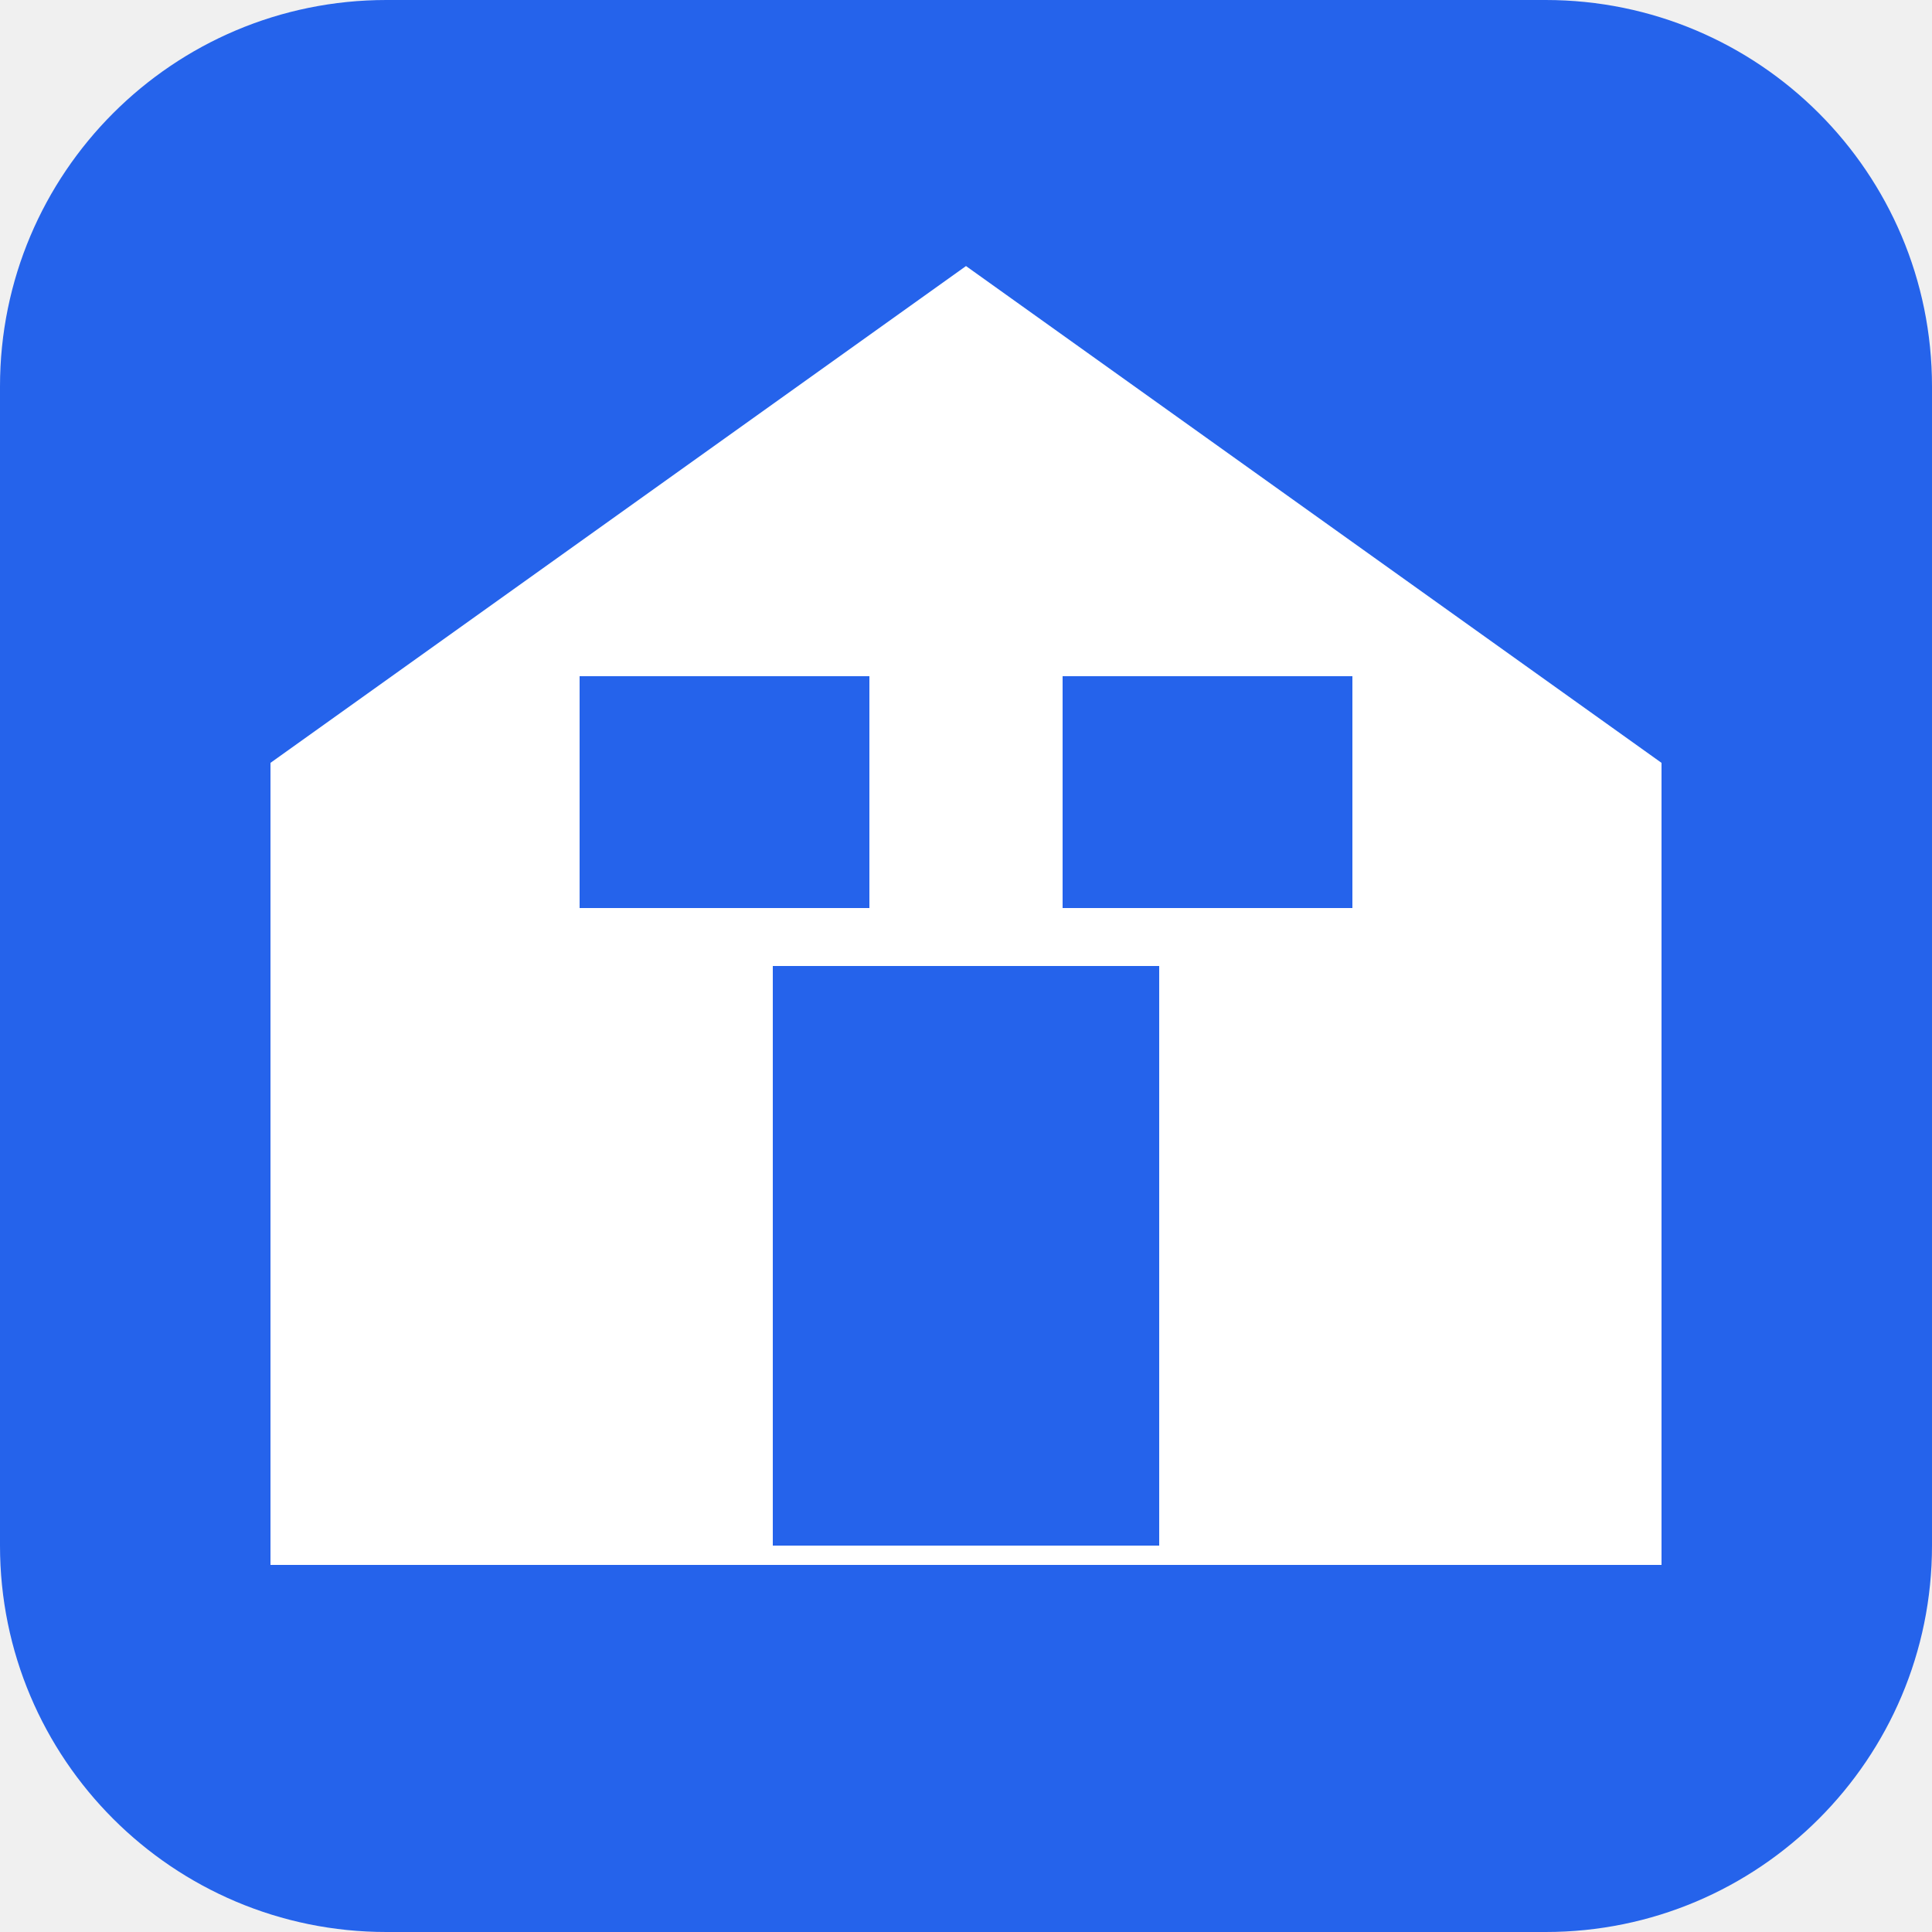
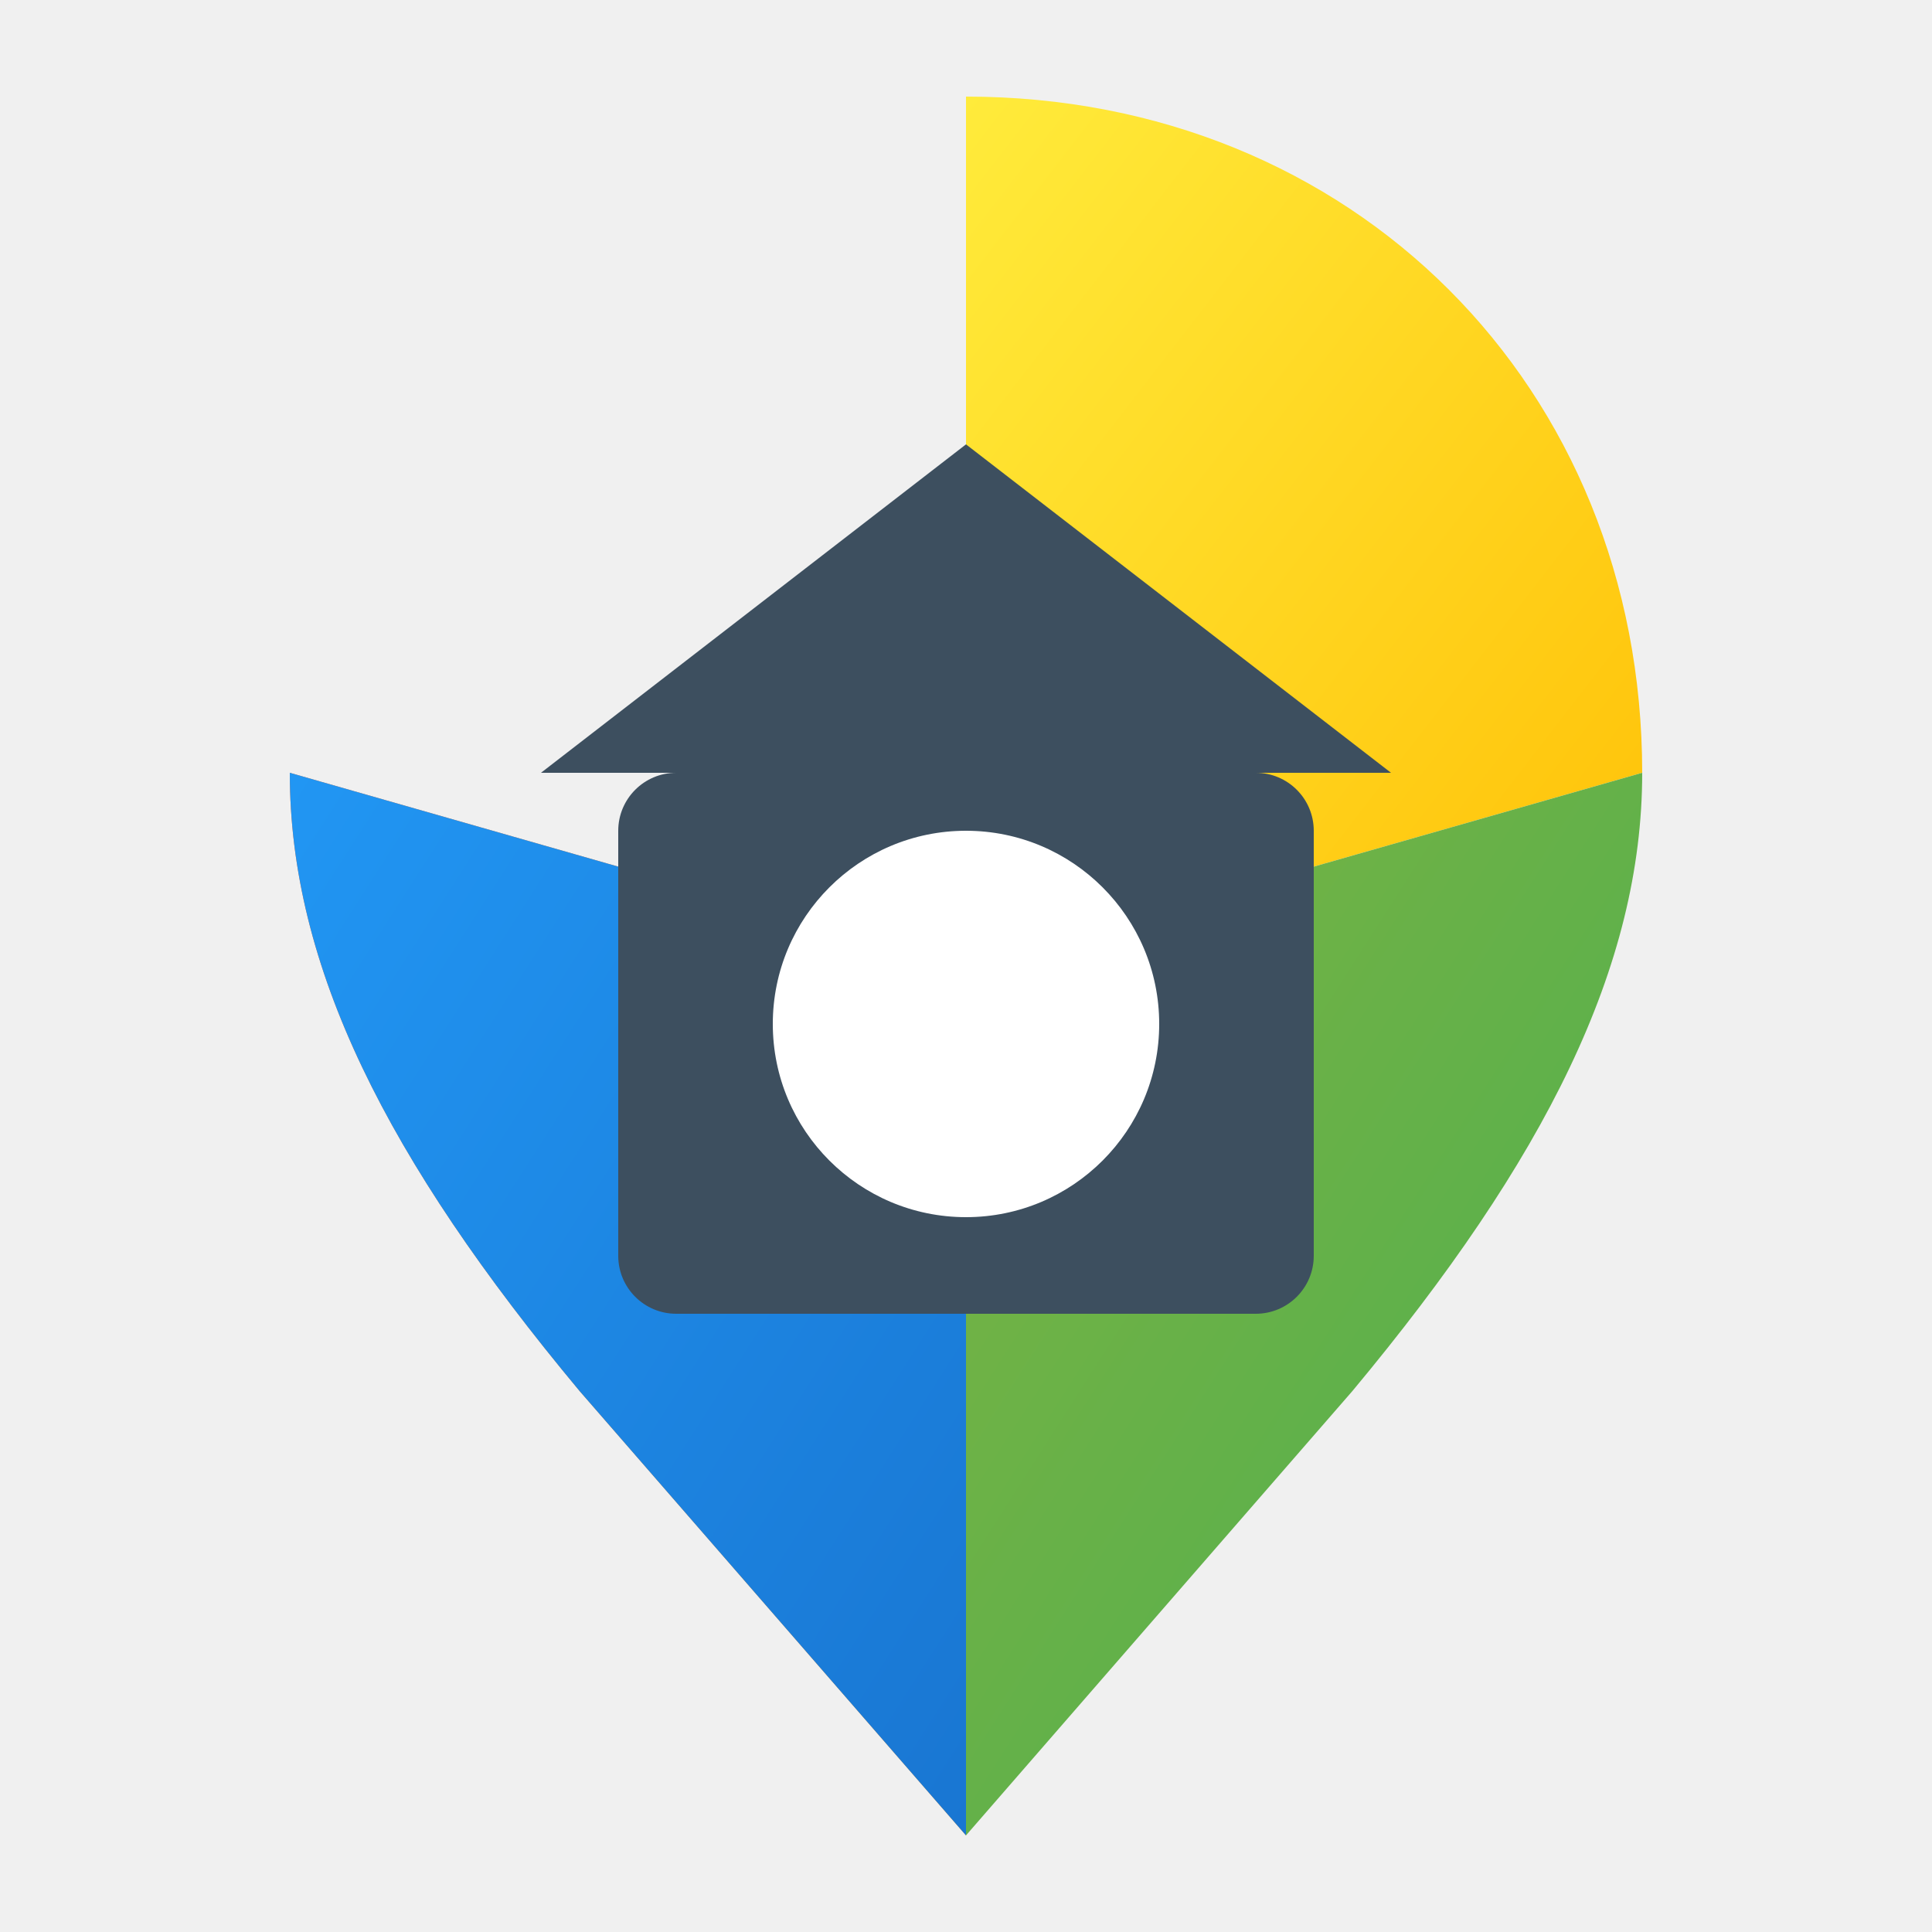
<svg xmlns="http://www.w3.org/2000/svg" viewBox="0 0 100 100">
-   <rect width="100" height="100" rx="20" fill="#2563eb" />
-   <path d="M50 15 L85 40 L85 80 L15 80 L15 40 Z" fill="white" stroke="white" stroke-width="2" />
-   <rect x="40" y="50" width="20" height="30" fill="#2563eb" />
-   <rect x="30" y="35" width="15" height="12" fill="#2563eb" />
-   <rect x="55" y="35" width="15" height="12" fill="#2563eb" />
+   <defs>
+     <linearGradient id="orangeGrad" x1="0%" y1="0%" x2="100%" y2="100%">
+       <stop offset="0%" style="stop-color:#FF6B35" />
+       <stop offset="100%" style="stop-color:#F7931A" />
+     </linearGradient>
+     <linearGradient id="greenGrad" x1="0%" y1="0%" x2="100%" y2="100%">
+       <stop offset="0%" style="stop-color:#7CB342" />
+       <stop offset="100%" style="stop-color:#4CAF50" />
+     </linearGradient>
+     <linearGradient id="blueGrad" x1="0%" y1="0%" x2="100%" y2="100%">
+       <stop offset="0%" style="stop-color:#2196F3" />
+       <stop offset="100%" style="stop-color:#1976D2" />
+     </linearGradient>
+     <linearGradient id="yellowGrad" x1="0%" y1="0%" x2="100%" y2="100%">
+       <stop offset="0%" style="stop-color:#FFEB3B" />
+       <stop offset="100%" style="stop-color:#FFC107" />
+     </linearGradient>
+   </defs>
+   <path d="M50 5 C30 5 15 20 15 40 C15 50 20 60 30 72 L50 95 L50 50 L15 40 C15 20 30 5 50 5" fill="url(#orangeGrad)" />
+   <path d="M50 5 C70 5 85 20 85 40 L50 50 L50 5" fill="url(#yellowGrad)" />
+   <path d="M85 40 C85 50 80 60 70 72 L50 95 L50 50 L85 40" fill="url(#greenGrad)" />
+   <path d="M15 40 C15 50 20 60 30 72 L50 95 L50 50 L15 40" fill="url(#blueGrad)" />
+   <g transform="translate(50, 45)">
+     <rect x="-18" y="-5" width="36" height="28" rx="3" fill="#3D4F5F" />
+     <path d="M-22 -5 L0 -22 L22 -5 Z" fill="#3D4F5F" />
+     <circle cx="0" cy="8" r="10" fill="white" />
+   </g>
</svg>
